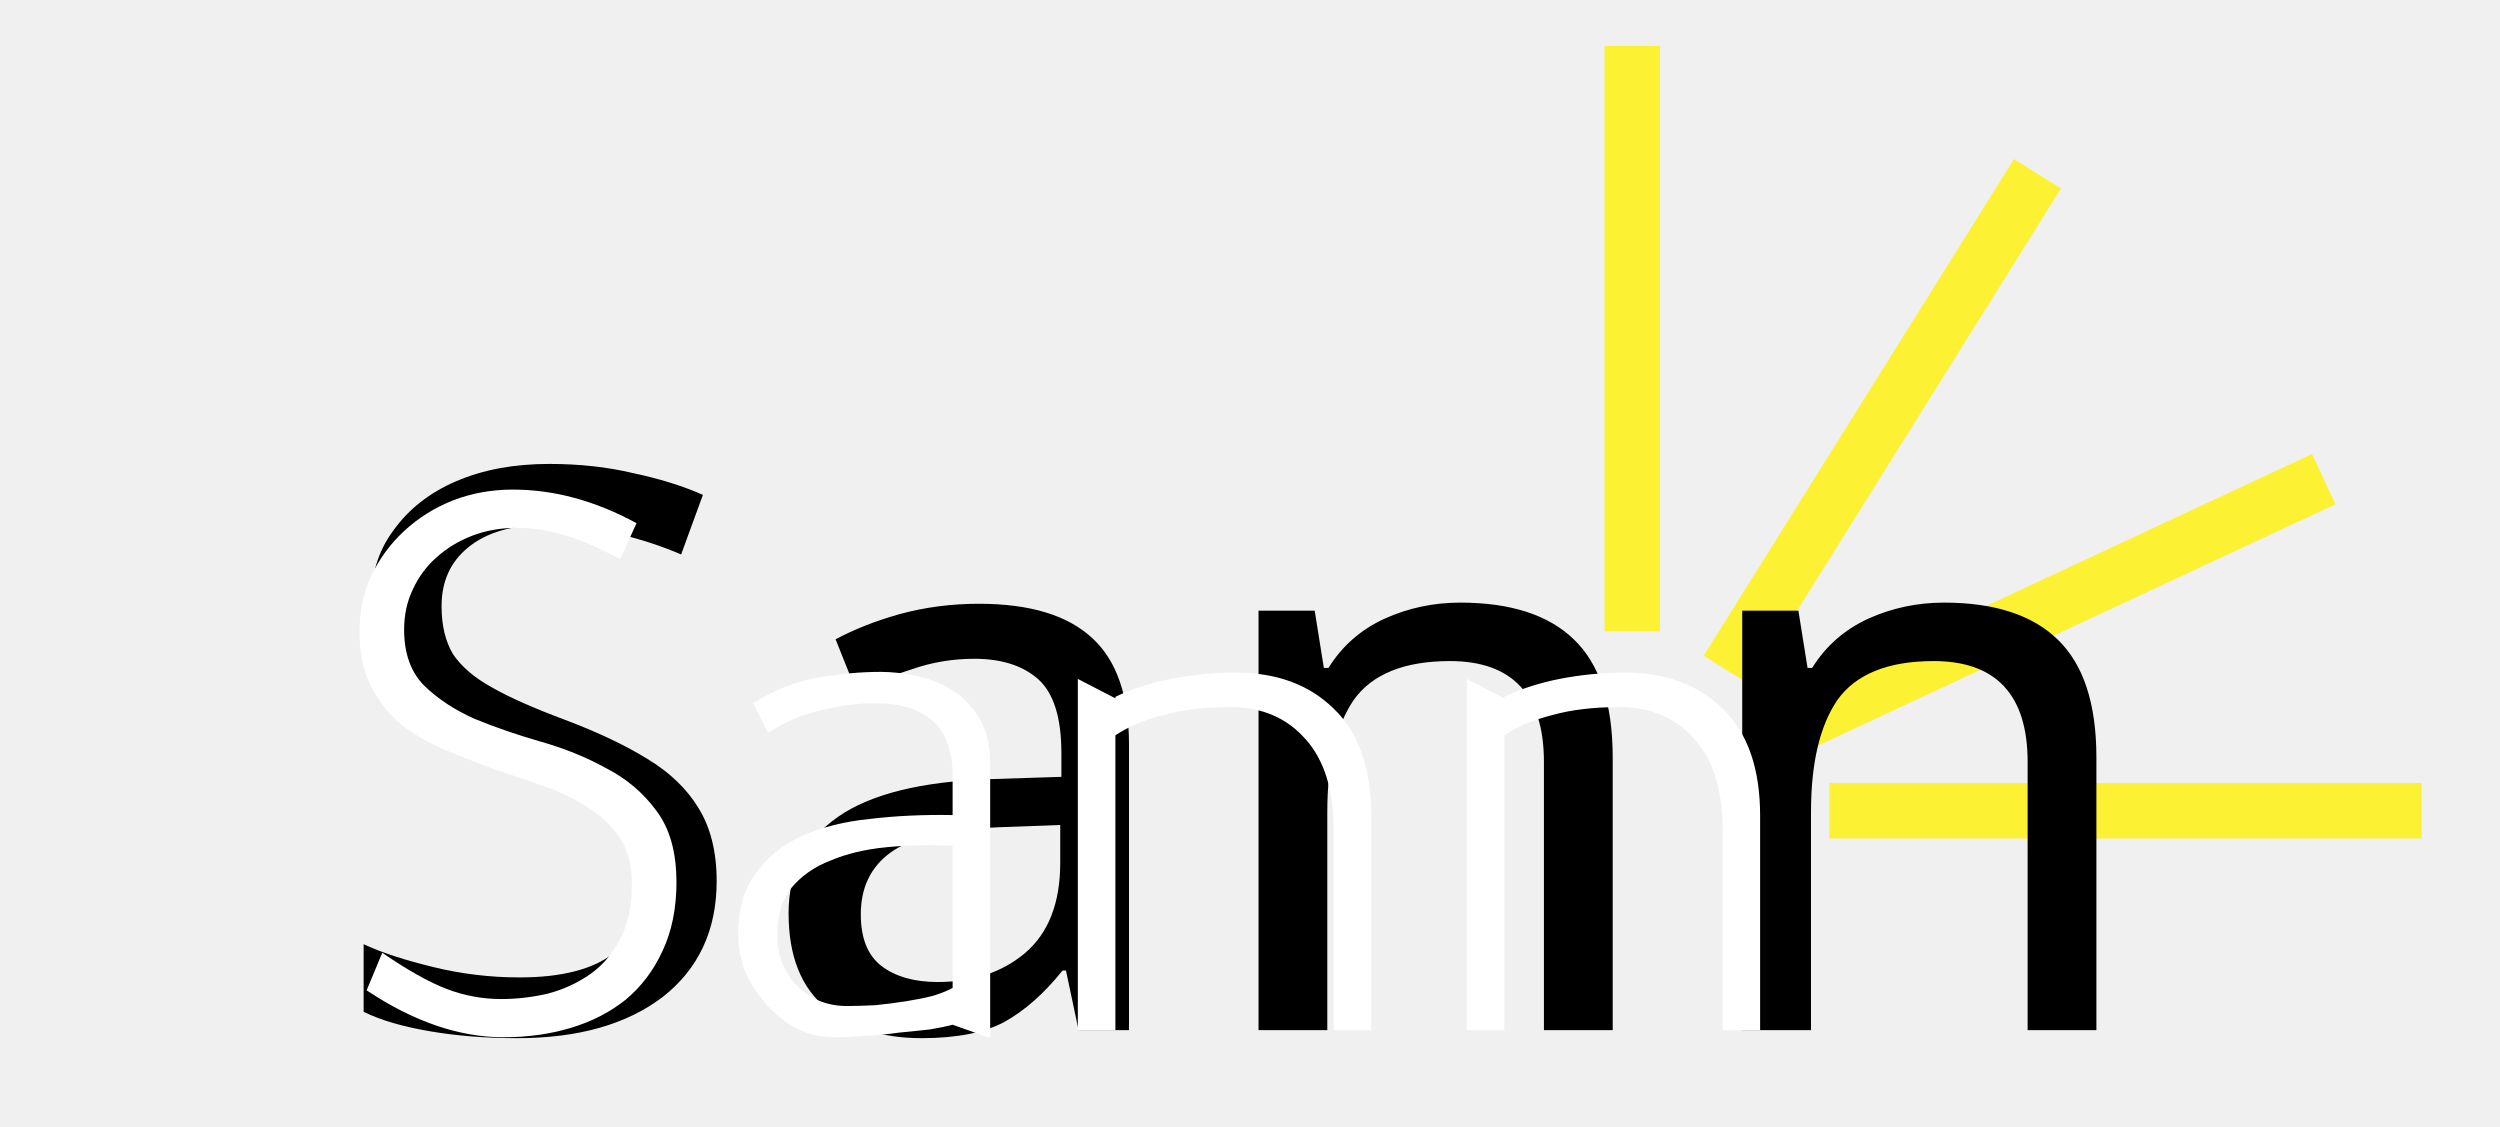
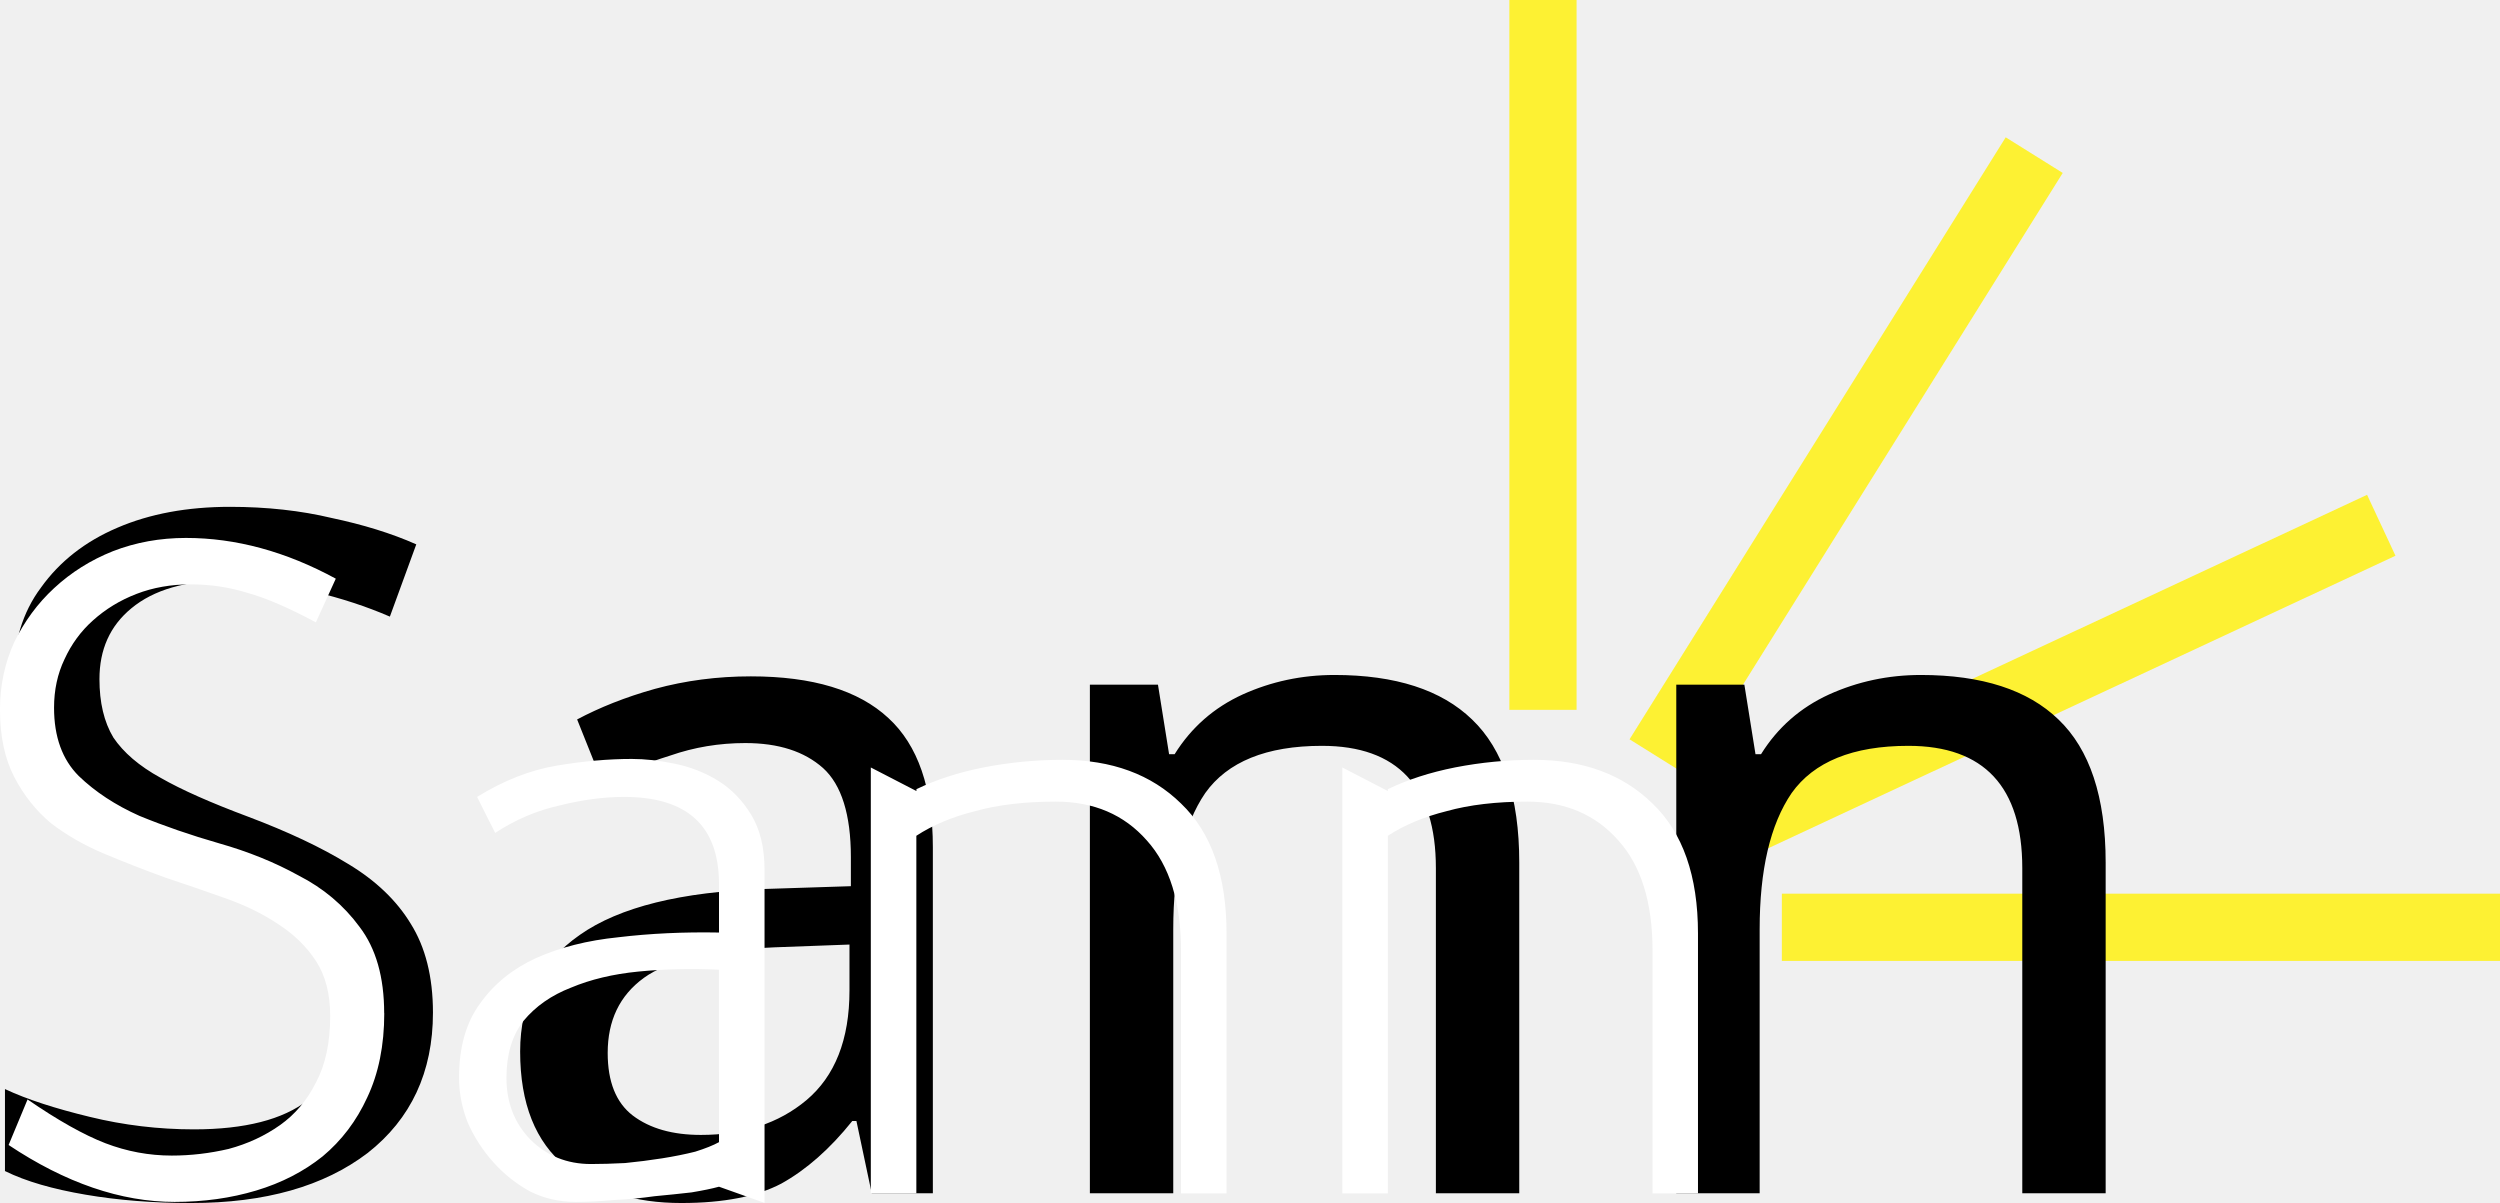
- <svg xmlns="http://www.w3.org/2000/svg" version="1.1" id="svg1" width="34.08" height="15.36" viewBox="0 0 34.08 15.36">
+ <svg xmlns="http://www.w3.org/2000/svg" version="1.1" id="svg1" width="28.111" height="13.526" viewBox="0 0 28.111 13.526">
  <defs id="defs1" />
-   <g id="g1">
+   <g id="g1" transform="translate(-4.901229,-0.6251982)">
    <rect style="fill:#fff11a;fill-opacity:0.882;stroke-width:0.911" id="rect1" width="8.076" height="0.756" x="24.937" y="10.674" />
    <rect style="fill:#fff11a;fill-opacity:0.882;stroke-width:0.906" id="rect1-8" width="7.982" height="0.756" x="0.625" y="-22.629" transform="rotate(90)" />
    <rect style="fill:#fff11a;fill-opacity:0.882;stroke-width:0.906" id="rect1-8-2" width="7.982" height="0.756" x="-25.949" y="-19.685" transform="rotate(155)" />
    <rect style="fill:#fff11a;fill-opacity:0.882;stroke-width:0.906" id="rect1-8-1" width="7.982" height="0.756" x="-12.709" y="-25.188" transform="rotate(122)" />
    <text xml:space="preserve" style="font-weight:500;font-size:10.667px;line-height:1.25;font-family:LondonMM;-inkscape-font-specification:'LondonMM Medium'" x="4.411" y="14.044" id="text2">
      <tspan id="tspan2" x="4.411" y="14.044" style="font-style:normal;font-variant:normal;font-weight:normal;font-stretch:normal;font-size:10.667px;font-family:LondonMM;-inkscape-font-specification:LondonMM">Sann</tspan>
    </text>
    <path style="font-size:10.667px;line-height:1.25;font-family:LondonMM;-inkscape-font-specification:LondonMM;fill:#ffffff" d="m 9.221,12.018 q 0,-0.608 -0.277,-0.971 Q 8.677,10.684 8.261,10.471 7.856,10.247 7.365,10.108 6.885,9.97 6.469,9.799 6.064,9.618 5.787,9.351 5.509,9.074 5.509,8.583 q 0,-0.299 0.117,-0.544 0.117,-0.256 0.32,-0.437 0.213,-0.192 0.491,-0.299 0.277,-0.107 0.608,-0.107 0.331,0 0.64,0.096 0.309,0.085 0.768,0.331 L 8.677,7.132 Q 7.835,6.674 6.992,6.674 q -0.437,0 -0.821,0.149 Q 5.797,6.972 5.509,7.239 5.232,7.495 5.061,7.847 4.901,8.199 4.901,8.604 q 0,0.448 0.16,0.757 0.16,0.309 0.416,0.523 0.267,0.203 0.597,0.341 0.331,0.139 0.683,0.267 0.352,0.117 0.683,0.235 0.331,0.117 0.587,0.288 0.267,0.171 0.427,0.416 0.16,0.245 0.16,0.619 0,0.448 -0.16,0.747 -0.149,0.299 -0.405,0.48 -0.256,0.181 -0.576,0.267 -0.32,0.075 -0.64,0.075 -0.384,0 -0.747,-0.139 Q 5.723,13.34 5.211,12.988 l -0.213,0.512 q 0.96,0.64 1.867,0.64 0.491,0 0.917,-0.128 0.427,-0.128 0.747,-0.384 0.32,-0.267 0.501,-0.661 0.192,-0.405 0.192,-0.949 z m 4.277,2.133 v -3.744 q 0,-0.373 -0.149,-0.619 Q 13.2,9.543 12.976,9.404 12.752,9.266 12.485,9.212 q -0.256,-0.053 -0.48,-0.053 -0.395,0 -0.843,0.075 -0.448,0.075 -0.896,0.352 l 0.203,0.405 q 0.341,-0.224 0.725,-0.309 0.384,-0.096 0.725,-0.096 1.067,0 1.067,0.981 v 0.544 q -0.597,-0.011 -1.131,0.053 -0.523,0.053 -0.928,0.235 -0.395,0.181 -0.629,0.512 -0.235,0.32 -0.235,0.832 0,0.256 0.096,0.501 0.107,0.245 0.288,0.448 0.181,0.203 0.416,0.331 0.235,0.117 0.512,0.117 0.192,0 0.427,-0.021 0.235,-0.011 0.459,-0.043 0.224,-0.021 0.416,-0.043 0.192,-0.032 0.309,-0.064 z m -0.512,-0.683 q -0.096,0.053 -0.267,0.107 -0.171,0.043 -0.373,0.075 -0.203,0.032 -0.416,0.053 -0.213,0.011 -0.384,0.011 -0.405,0 -0.683,-0.277 -0.267,-0.277 -0.267,-0.693 0,-0.395 0.192,-0.64 0.203,-0.245 0.533,-0.373 0.331,-0.139 0.757,-0.181 0.437,-0.043 0.907,-0.021 z m 5.707,0.576 v -2.923 q 0,-0.971 -0.512,-1.461 -0.501,-0.491 -1.333,-0.491 -0.448,0 -0.885,0.085 -0.427,0.085 -0.757,0.245 v 0.021 L 14.693,9.255 v 4.789 h 0.512 v -4.021 q 0.277,-0.181 0.661,-0.277 0.384,-0.107 0.907,-0.107 0.64,0 1.024,0.437 0.384,0.427 0.384,1.237 v 2.731 z m 5.301,0 v -2.923 q 0,-0.971 -0.512,-1.461 -0.501,-0.491 -1.333,-0.491 -0.448,0 -0.885,0.085 -0.427,0.085 -0.757,0.245 v 0.021 L 19.995,9.255 v 4.789 h 0.512 v -4.021 q 0.277,-0.181 0.661,-0.277 0.384,-0.107 0.907,-0.107 0.64,0 1.024,0.437 0.384,0.427 0.384,1.237 v 2.731 z" id="text1" aria-label="Sann" />
  </g>
</svg>
